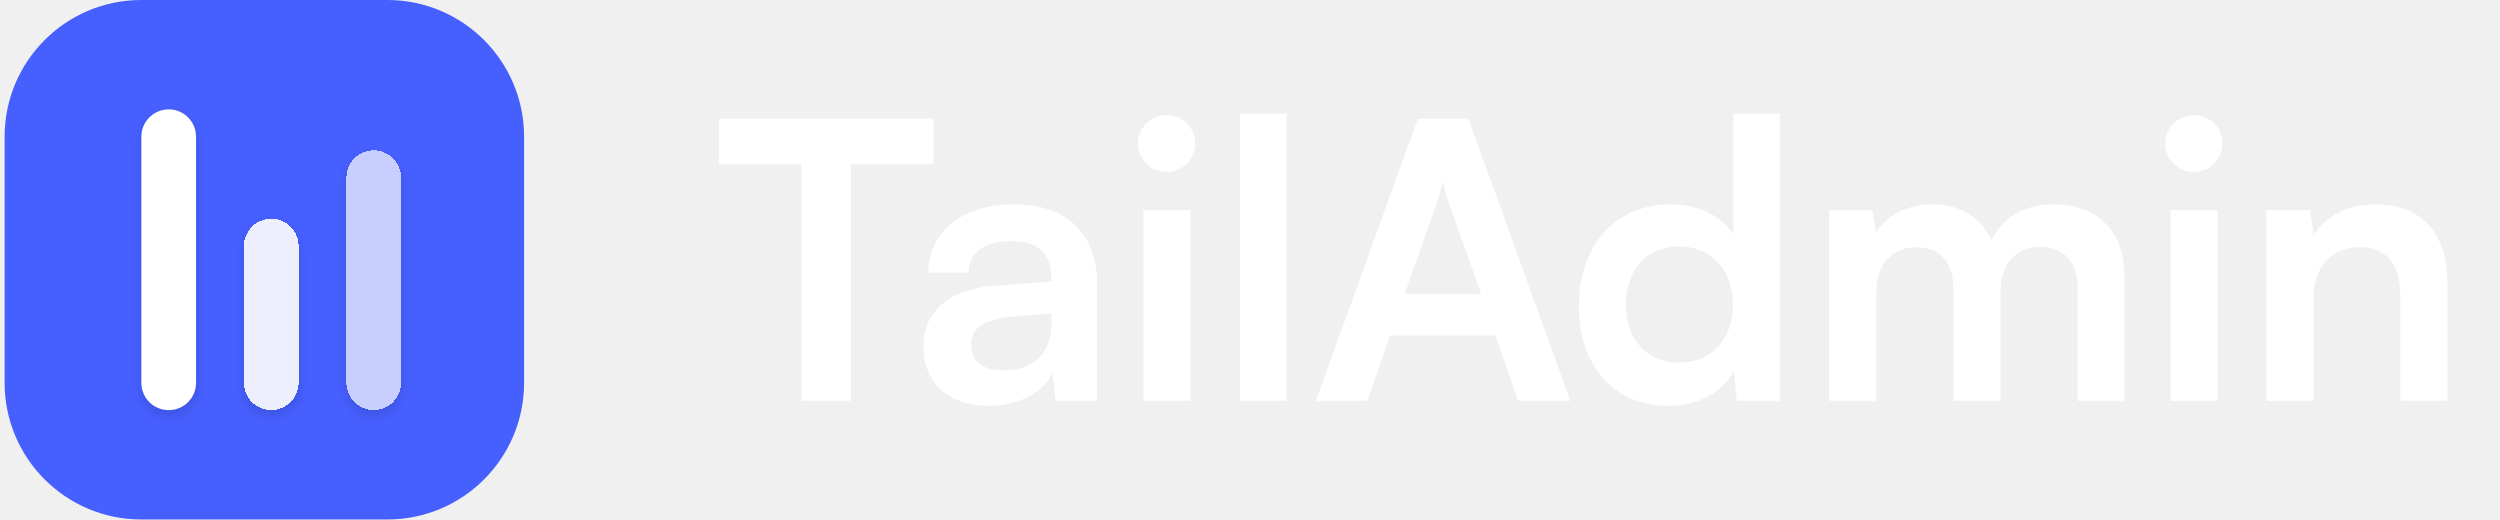
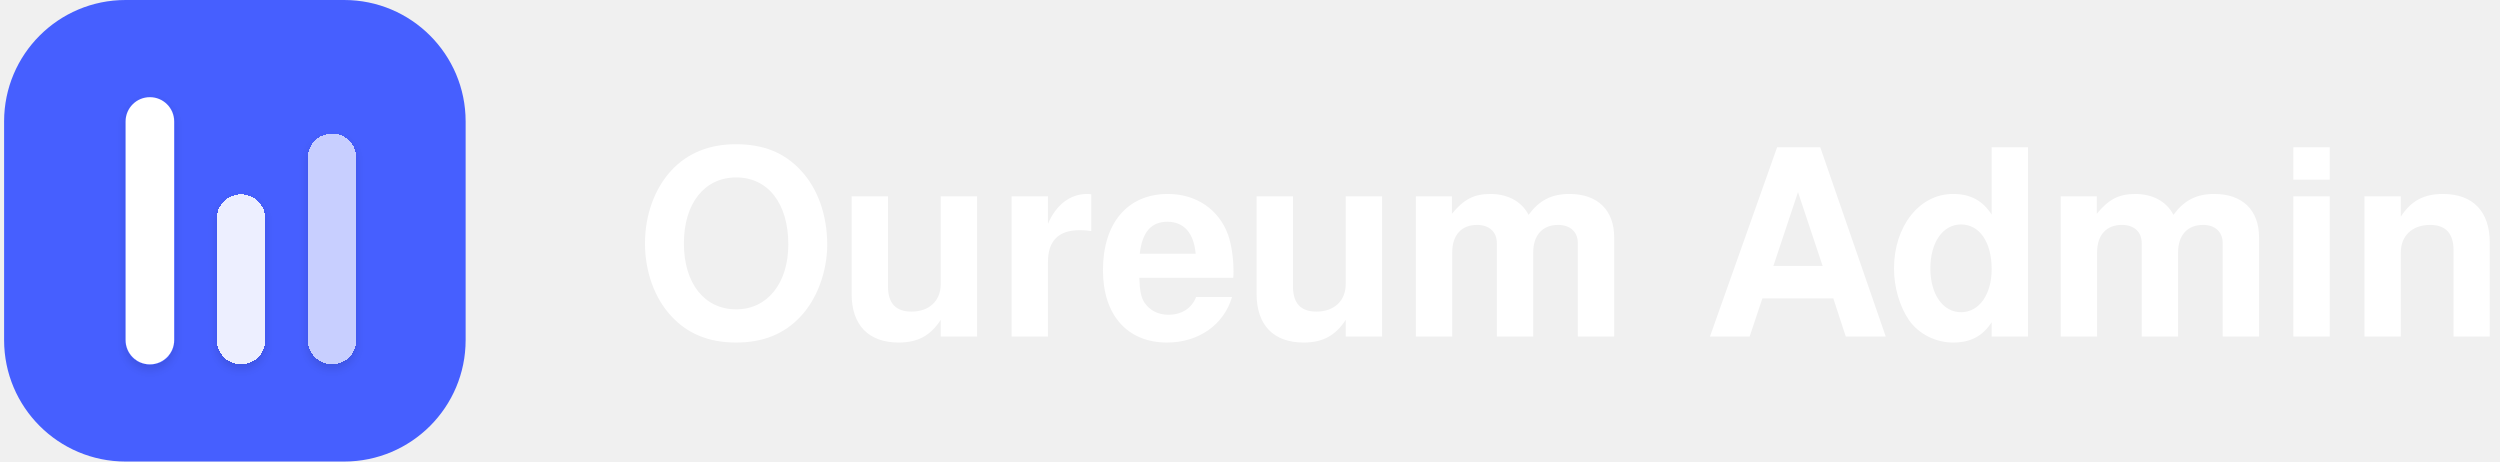
- <svg xmlns="http://www.w3.org/2000/svg" width="231" height="48" viewBox="0 0 231 48" fill="none">
+ <svg xmlns="http://www.w3.org/2000/svg" width="260" height="48" viewBox="0 0 260 48" fill="none">
  <path d="M0.426 12.632C0.426 5.655 6.081 0 13.057 0H35.794C42.77 0 48.426 5.655 48.426 12.632V35.368C48.426 42.345 42.77 48 35.794 48H13.057C6.081 48 0.426 42.345 0.426 35.368V12.632Z" fill="#465FFF" />
  <g filter="url(#filter0_d_3903_56743)">
    <path d="M13.062 12.632C13.062 11.237 14.193 10.106 15.588 10.106C16.983 10.106 18.114 11.237 18.114 12.632V35.369C18.114 36.764 16.983 37.895 15.588 37.895C14.193 37.895 13.062 36.764 13.062 35.369V12.632Z" fill="white" />
  </g>
  <g filter="url(#filter1_d_3903_56743)">
    <path d="M22.539 22.735C22.539 21.34 23.67 20.209 25.065 20.209C26.461 20.209 27.592 21.34 27.592 22.735V35.367C27.592 36.762 26.461 37.893 25.065 37.893C23.67 37.893 22.539 36.762 22.539 35.367V22.735Z" fill="white" fill-opacity="0.9" shape-rendering="crispEdges" />
  </g>
  <g filter="url(#filter2_d_3903_56743)">
    <path d="M32.008 16.419C32.008 15.024 33.139 13.893 34.534 13.893C35.929 13.893 37.06 15.024 37.06 16.419V35.366C37.06 36.761 35.929 37.893 34.534 37.893C33.139 37.893 32.008 36.761 32.008 35.366V16.419Z" fill="white" fill-opacity="0.7" shape-rendering="crispEdges" />
  </g>
-   <path d="M66.426 15.172H74.058V37.036H78.624V15.172H86.257V10.964H66.426V15.172Z" fill="white" />
-   <path d="M91.352 37.5C94.098 37.5 96.488 36.252 97.237 34.433L97.558 37.036H101.375V26.336C101.375 21.45 98.45 18.882 93.706 18.882C88.927 18.882 85.788 21.378 85.788 25.195H89.497C89.497 23.34 90.924 22.27 93.492 22.27C95.704 22.27 97.13 23.233 97.13 25.623V26.015L91.851 26.407C87.678 26.729 85.324 28.762 85.324 32.007C85.324 35.324 87.607 37.5 91.352 37.5ZM92.779 34.219C90.817 34.219 89.747 33.434 89.747 31.829C89.747 30.402 90.781 29.511 93.492 29.261L97.166 28.976V29.903C97.166 32.614 95.454 34.219 92.779 34.219Z" fill="white" />
-   <path d="M107.825 15.886C109.252 15.886 110.429 14.709 110.429 13.246C110.429 11.784 109.252 10.643 107.825 10.643C106.327 10.643 105.15 11.784 105.15 13.246C105.15 14.709 106.327 15.886 107.825 15.886ZM105.649 37.036H110.001V19.417H105.649V37.036Z" fill="white" />
-   <path d="M118.883 37.036V10.5H114.568V37.036H118.883Z" fill="white" />
-   <path d="M126.337 37.036L128.441 31.009H138.179L140.283 37.036H145.098L135.682 10.964H131.009L121.593 37.036H126.337ZM132.757 18.739C133.007 18.026 133.221 17.241 133.328 16.742C133.399 17.277 133.649 18.061 133.863 18.739L136.859 27.157H129.797L132.757 18.739Z" fill="white" />
-   <path d="M154.165 37.5C156.84 37.5 159.122 36.323 160.192 34.29L160.478 37.036H164.472V10.5H160.157V21.664C159.051 19.916 156.875 18.882 154.414 18.882C149.1 18.882 145.89 22.805 145.89 28.298C145.89 33.755 149.064 37.5 154.165 37.5ZM155.128 33.505C152.096 33.505 150.241 31.294 150.241 28.155C150.241 25.017 152.096 22.77 155.128 22.77C158.159 22.77 160.121 24.981 160.121 28.155C160.121 31.33 158.159 33.505 155.128 33.505Z" fill="white" />
-   <path d="M173.359 37.036V27.049C173.359 24.196 175.035 22.841 177.104 22.841C179.172 22.841 180.492 24.16 180.492 26.622V37.036H184.843V27.049C184.843 24.16 186.448 22.805 188.553 22.805C190.621 22.805 191.977 24.125 191.977 26.657V37.036H196.292V25.516C196.292 21.45 193.938 18.882 189.658 18.882C186.983 18.882 184.915 20.201 184.023 22.235C183.096 20.201 181.241 18.882 178.566 18.882C176.034 18.882 174.25 20.023 173.359 21.485L173.002 19.417H169.007V37.036H173.359Z" fill="white" />
-   <path d="M202.74 15.886C204.167 15.886 205.344 14.709 205.344 13.246C205.344 11.784 204.167 10.643 202.74 10.643C201.242 10.643 200.065 11.784 200.065 13.246C200.065 14.709 201.242 15.886 202.74 15.886ZM200.564 37.036H204.916V19.417H200.564V37.036Z" fill="white" />
-   <path d="M213.763 37.036V27.549C213.763 24.695 215.403 22.841 218.078 22.841C220.325 22.841 221.788 24.267 221.788 27.228V37.036H226.139V26.194C226.139 21.628 223.856 18.882 219.434 18.882C217.044 18.882 214.904 19.916 213.798 21.7L213.442 19.417H209.411V37.036H213.763Z" fill="white" />
+   <text x="66" y="35" font-family="Helvetica, Arial, sans-serif" font-size="27" font-weight="600" fill="white">Oureum Admin</text>
  <defs>
    <filter id="filter0_d_3903_56743" x="12.062" y="9.606" width="7.053" height="29.79" filterUnits="userSpaceOnUse" color-interpolation-filters="sRGB">
      <feFlood flood-opacity="0" result="BackgroundImageFix" />
      <feColorMatrix in="SourceAlpha" type="matrix" values="0 0 0 0 0 0 0 0 0 0 0 0 0 0 0 0 0 0 127 0" result="hardAlpha" />
      <feOffset dy="0.5" />
      <feGaussianBlur stdDeviation="0.5" />
      <feComposite in2="hardAlpha" operator="out" />
      <feColorMatrix type="matrix" values="0 0 0 0 0 0 0 0 0 0 0 0 0 0 0 0 0 0 0.12 0" />
      <feBlend mode="normal" in2="BackgroundImageFix" result="effect1_dropShadow_3903_56743" />
      <feBlend mode="normal" in="SourceGraphic" in2="effect1_dropShadow_3903_56743" result="shape" />
    </filter>
    <filter id="filter1_d_3903_56743" x="21.539" y="19.709" width="7.053" height="19.684" filterUnits="userSpaceOnUse" color-interpolation-filters="sRGB">
      <feFlood flood-opacity="0" result="BackgroundImageFix" />
      <feColorMatrix in="SourceAlpha" type="matrix" values="0 0 0 0 0 0 0 0 0 0 0 0 0 0 0 0 0 0 127 0" result="hardAlpha" />
      <feOffset dy="0.5" />
      <feGaussianBlur stdDeviation="0.5" />
      <feComposite in2="hardAlpha" operator="out" />
      <feColorMatrix type="matrix" values="0 0 0 0 0 0 0 0 0 0 0 0 0 0 0 0 0 0 0.12 0" />
      <feBlend mode="normal" in2="BackgroundImageFix" result="effect1_dropShadow_3903_56743" />
      <feBlend mode="normal" in="SourceGraphic" in2="effect1_dropShadow_3903_56743" result="shape" />
    </filter>
    <filter id="filter2_d_3903_56743" x="31.008" y="13.393" width="7.053" height="26" filterUnits="userSpaceOnUse" color-interpolation-filters="sRGB">
      <feFlood flood-opacity="0" result="BackgroundImageFix" />
      <feColorMatrix in="SourceAlpha" type="matrix" values="0 0 0 0 0 0 0 0 0 0 0 0 0 0 0 0 0 0 127 0" result="hardAlpha" />
      <feOffset dy="0.5" />
      <feGaussianBlur stdDeviation="0.5" />
      <feComposite in2="hardAlpha" operator="out" />
      <feColorMatrix type="matrix" values="0 0 0 0 0 0 0 0 0 0 0 0 0 0 0 0 0 0 0.12 0" />
      <feBlend mode="normal" in2="BackgroundImageFix" result="effect1_dropShadow_3903_56743" />
      <feBlend mode="normal" in="SourceGraphic" in2="effect1_dropShadow_3903_56743" result="shape" />
    </filter>
  </defs>
</svg>
